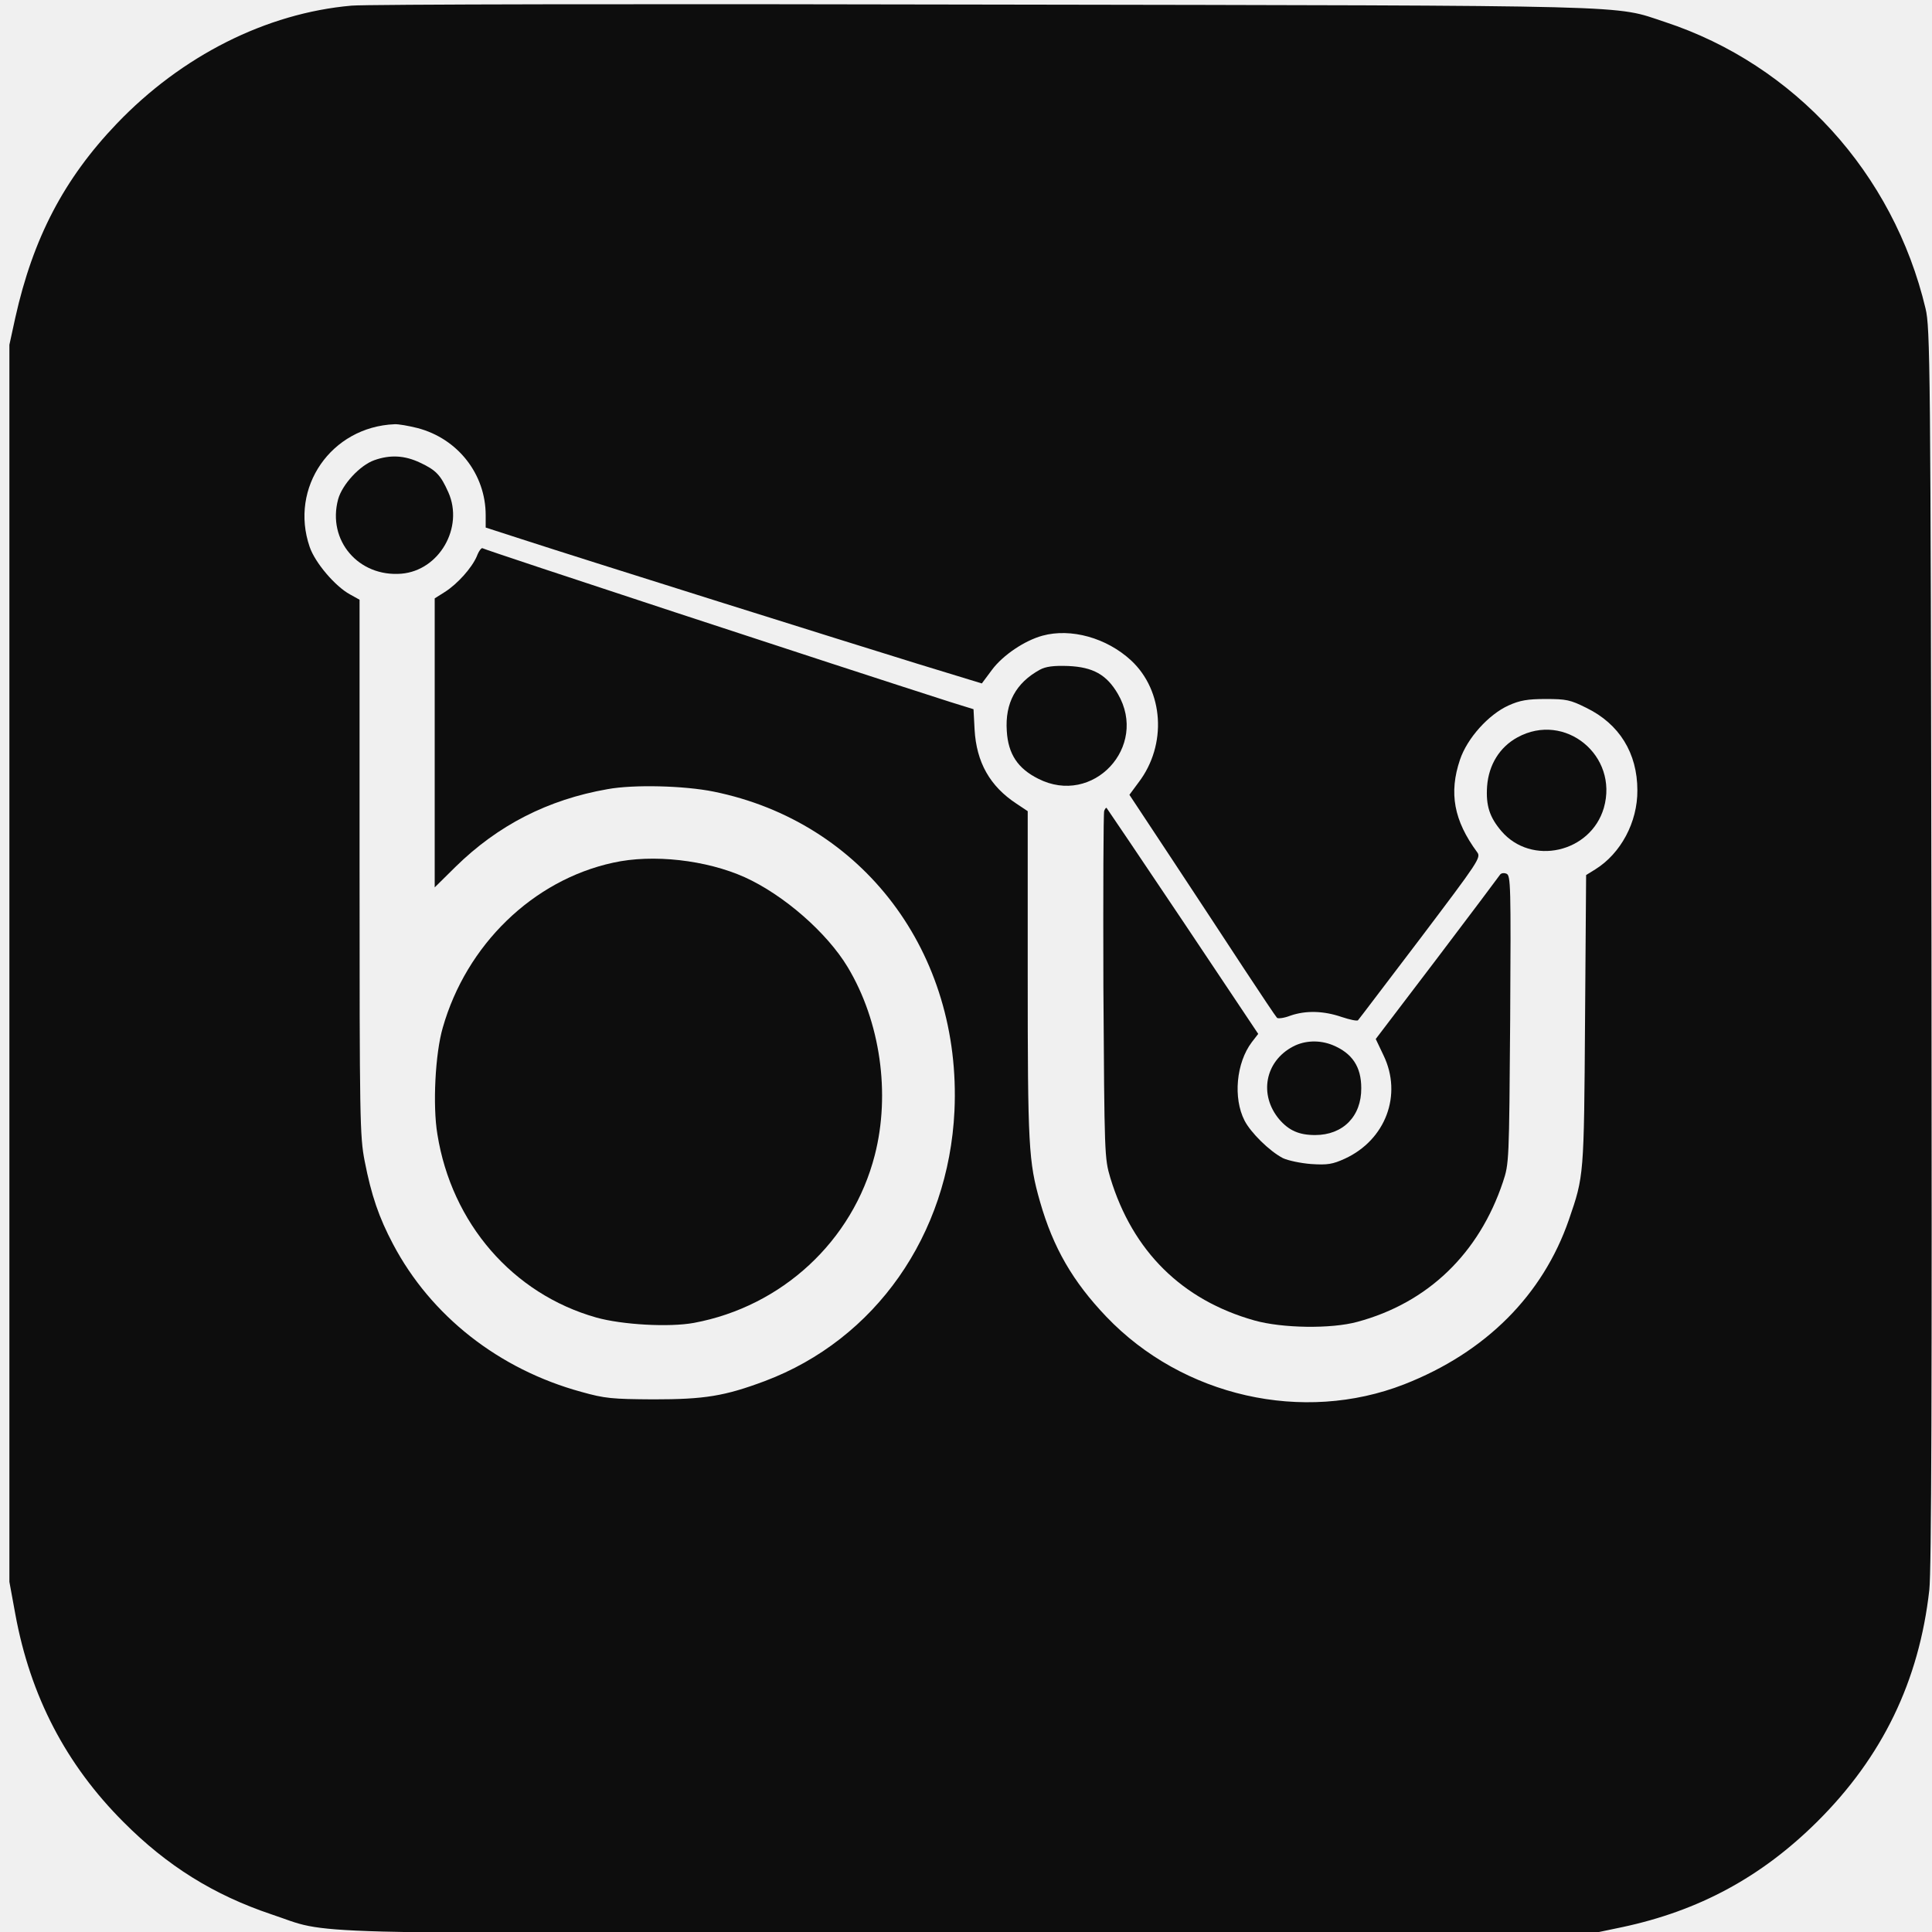
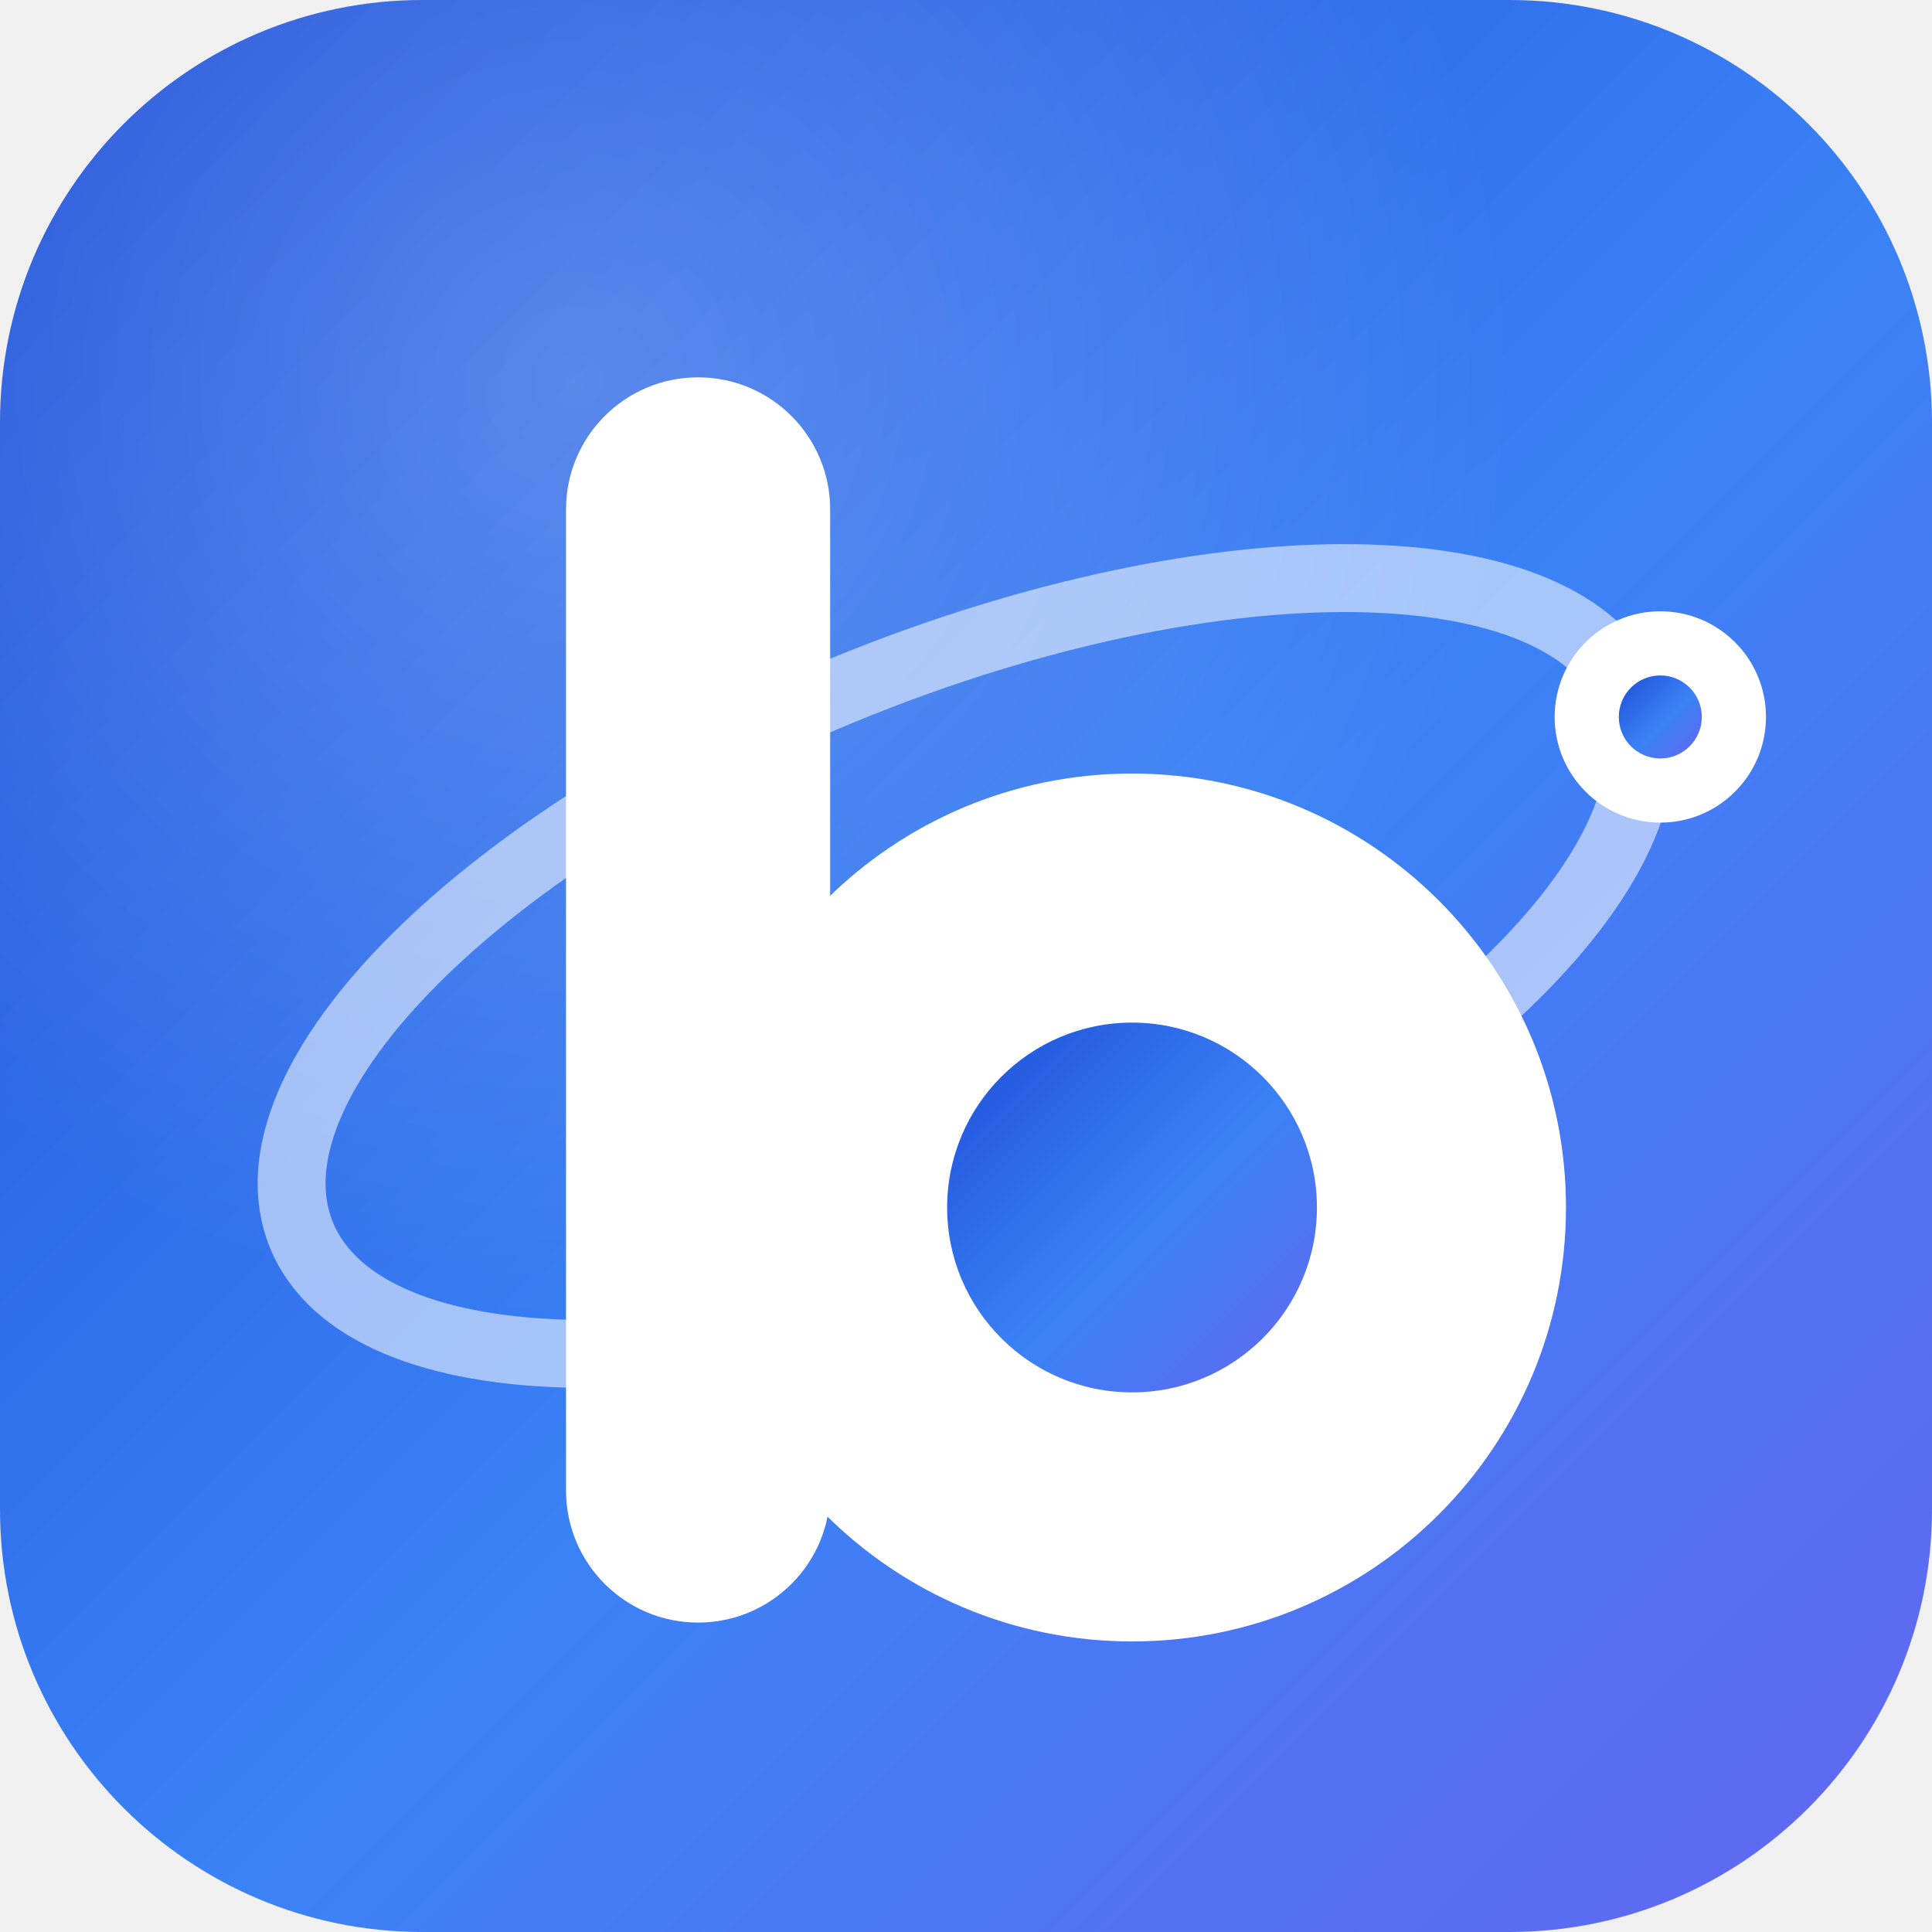
- <svg xmlns="http://www.w3.org/2000/svg" viewBox="150 150 720 720">
-   <g transform="translate(0,1024) scale(0.1,-0.1)" fill="#0d0d0d">
-     <path d="M2810 8719 c-318 -28 -633 -187 -875 -440 -197 -206 -312 -427 -378 -723 l-22 -101 0 -2305 0 -2305 22 -120 c56 -306 189 -561 403 -775 163 -164 337 -272 551 -344 232 -77 7 -71 2604 -71 l2320 0 110 23 c287 61 519 187 726 392 244 242 381 525 419 865 8 71 10 757 8 2400 -3 2171 -5 2304 -22 2375 -120 505 -488 909 -971 1068 -195 64 -55 61 -2540 65 -1243 3 -2303 1 -2355 -4z m245 -1574 c151 -39 255 -172 255 -325 l0 -46 133 -43 c246 -80 1231 -389 1474 -464 l242 -74 38 51 c41 55 122 109 188 127 106 29 239 -8 330 -92 122 -113 135 -315 28 -455 l-34 -46 158 -239 c87 -132 209 -317 271 -412 62 -94 116 -175 121 -180 4 -4 27 -1 50 8 58 20 124 18 191 -5 30 -10 58 -16 61 -12 4 4 108 142 233 306 216 286 226 300 211 320 -87 118 -106 221 -64 345 27 80 106 168 181 202 42 19 71 24 138 24 77 0 92 -3 152 -33 123 -60 190 -169 190 -307 1 -119 -62 -236 -157 -295 l-34 -21 -4 -542 c-4 -582 -4 -579 -60 -742 -97 -281 -310 -495 -614 -614 -377 -147 -825 -46 -1110 252 -125 131 -198 257 -247 428 -43 150 -46 209 -46 848 l0 608 -42 28 c-99 65 -149 154 -156 276 l-4 76 -87 27 c-419 134 -1727 564 -1743 573 -4 2 -14 -11 -21 -30 -19 -44 -72 -103 -119 -133 l-38 -24 0 -539 0 -538 78 77 c157 154 343 250 566 289 98 18 286 13 395 -9 558 -113 925 -601 898 -1190 -22 -463 -295 -852 -707 -1007 -150 -56 -224 -68 -415 -68 -154 1 -180 3 -269 28 -307 84 -560 283 -701 550 -53 100 -81 182 -106 310 -18 92 -19 156 -19 1095 l0 997 -36 20 c-55 30 -130 118 -150 177 -76 221 80 447 316 457 14 1 53 -6 85 -14z" />
-     <path d="M2895 7025 c-54 -19 -120 -91 -135 -146 -41 -153 76 -290 236 -277 141 12 233 172 175 303 -29 65 -46 83 -106 111 -57 27 -111 30 -170 9z" />
-     <path d="M5375 6244 c-89 -49 -130 -124 -123 -228 5 -86 41 -140 117 -178 204 -104 412 119 297 316 -42 72 -93 100 -185 104 -55 2 -84 -2 -106 -14z" />
-     <path d="M7155 5992 c-66 -36 -107 -102 -113 -182 -5 -72 9 -115 53 -167 112 -131 333 -81 382 86 56 195 -145 360 -322 263z" />
-     <path d="M5615 5718 c-3 -8 -4 -303 -3 -654 4 -630 4 -640 26 -714 83 -273 267 -455 537 -531 103 -29 286 -32 384 -5 263 71 453 255 542 521 23 69 23 75 27 606 3 501 2 537 -14 543 -10 4 -20 2 -24 -4 -3 -5 -109 -146 -234 -311 l-229 -301 29 -61 c71 -147 8 -315 -144 -385 -46 -21 -65 -24 -126 -20 -39 3 -86 13 -105 22 -50 26 -120 95 -143 140 -43 84 -31 215 27 292 l24 31 -280 419 c-155 231 -283 421 -285 423 -2 2 -6 -3 -9 -11z" />
-     <path d="M3785 5525 c-299 -65 -547 -306 -635 -615 -28 -96 -38 -290 -20 -397 53 -332 281 -595 592 -683 96 -27 272 -37 364 -20 328 61 592 305 674 625 59 229 21 498 -101 701 -77 128 -238 269 -384 335 -143 64 -342 87 -490 54z" />
-     <path d="M6319 4840 c-105 -55 -128 -180 -52 -271 36 -42 74 -59 134 -59 104 0 173 70 172 175 0 80 -34 130 -106 160 -49 20 -104 18 -148 -5z" />
+ <svg xmlns="http://www.w3.org/2000/svg" viewBox="0 0 1024 1024" data-om-id="jsx:/https:/019dd07c-f6fa-71af-a0a0-eb46773171e5.claudeusercontent.com/v1/design/projects/019dd07c-f6fa-71af-a0a0-eb46773171e5/serve/logos.jsx:6226:141:5">
+   <defs data-om-id="jsx:/https:/019dd07c-f6fa-71af-a0a0-eb46773171e5.claudeusercontent.com/v1/design/projects/019dd07c-f6fa-71af-a0a0-eb46773171e5/serve/logos.jsx:949:21:5">
+     <linearGradient id="bg-hero" x1="0" y1="0" x2="1" y2="1" data-om-id="jsx:/https:/019dd07c-f6fa-71af-a0a0-eb46773171e5.claudeusercontent.com/v1/design/projects/019dd07c-f6fa-71af-a0a0-eb46773171e5/serve/logos.jsx:962:22:7">
+       <stop offset="0%" stop-color="#1D4ED8" data-om-id="jsx:/https:/019dd07c-f6fa-71af-a0a0-eb46773171e5.claudeusercontent.com/v1/design/projects/019dd07c-f6fa-71af-a0a0-eb46773171e5/serve/logos.jsx:1031:23:9" />
+       <stop offset="55%" stop-color="#3B82F6" data-om-id="jsx:/https:/019dd07c-f6fa-71af-a0a0-eb46773171e5.claudeusercontent.com/v1/design/projects/019dd07c-f6fa-71af-a0a0-eb46773171e5/serve/logos.jsx:1079:24:9" />
+       <stop offset="100%" stop-color="#6366F1" data-om-id="jsx:/https:/019dd07c-f6fa-71af-a0a0-eb46773171e5.claudeusercontent.com/v1/design/projects/019dd07c-f6fa-71af-a0a0-eb46773171e5/serve/logos.jsx:1127:25:9" />
+     </linearGradient>
+     <radialGradient id="glow-hero" cx="30%" cy="20%" r="80%" data-om-id="jsx:/https:/019dd07c-f6fa-71af-a0a0-eb46773171e5.claudeusercontent.com/v1/design/projects/019dd07c-f6fa-71af-a0a0-eb46773171e5/serve/logos.jsx:1197:27:7">
+       <stop offset="0%" stop-color="#FFFFFF" stop-opacity="0.22" data-om-id="jsx:/https:/019dd07c-f6fa-71af-a0a0-eb46773171e5.claudeusercontent.com/v1/design/projects/019dd07c-f6fa-71af-a0a0-eb46773171e5/serve/logos.jsx:1266:28:9" />
+       <stop offset="60%" stop-color="#FFFFFF" stop-opacity="0" data-om-id="jsx:/https:/019dd07c-f6fa-71af-a0a0-eb46773171e5.claudeusercontent.com/v1/design/projects/019dd07c-f6fa-71af-a0a0-eb46773171e5/serve/logos.jsx:1334:29:9" />
+     </radialGradient>
+   </defs>
+   <rect width="1024" height="1024" rx="224" ry="224" fill="url(#bg-hero)" data-om-id="jsx:/https:/019dd07c-f6fa-71af-a0a0-eb46773171e5.claudeusercontent.com/v1/design/projects/019dd07c-f6fa-71af-a0a0-eb46773171e5/serve/logos.jsx:1495:37:7" />
+   <rect width="1024" height="1024" rx="224" ry="224" fill="url(#glow-hero)" data-om-id="jsx:/https:/019dd07c-f6fa-71af-a0a0-eb46773171e5.claudeusercontent.com/v1/design/projects/019dd07c-f6fa-71af-a0a0-eb46773171e5/serve/logos.jsx:1585:38:7" />
+   <g transform="rotate(-22 512 512)" data-om-id="jsx:/https:/019dd07c-f6fa-71af-a0a0-eb46773171e5.claudeusercontent.com/v1/design/projects/019dd07c-f6fa-71af-a0a0-eb46773171e5/serve/logos.jsx:6417:144:7">
+     <ellipse cx="512" cy="512" rx="380" ry="160" fill="none" stroke="#FFFFFF" stroke-width="36" opacity="0.55" data-om-id="jsx:/https:/019dd07c-f6fa-71af-a0a0-eb46773171e5.claudeusercontent.com/v1/design/projects/019dd07c-f6fa-71af-a0a0-eb46773171e5/serve/logos.jsx:6461:145:9" />
  </g>
+   <rect x="300" y="200" width="140" height="660" rx="70" fill="#FFFFFF" data-om-id="jsx:/https:/019dd07c-f6fa-71af-a0a0-eb46773171e5.claudeusercontent.com/v1/design/projects/019dd07c-f6fa-71af-a0a0-eb46773171e5/serve/logos.jsx:6631:148:7" />
+   <circle cx="600" cy="640" r="230" fill="#FFFFFF" data-om-id="jsx:/https:/019dd07c-f6fa-71af-a0a0-eb46773171e5.claudeusercontent.com/v1/design/projects/019dd07c-f6fa-71af-a0a0-eb46773171e5/serve/logos.jsx:6704:149:7" />
+   <circle cx="600" cy="640" r="98" fill="url(#bg-hero)" data-om-id="jsx:/https:/019dd07c-f6fa-71af-a0a0-eb46773171e5.claudeusercontent.com/v1/design/projects/019dd07c-f6fa-71af-a0a0-eb46773171e5/serve/logos.jsx:6756:150:7" />
+   <circle cx="880" cy="380" r="56" fill="#FFFFFF" data-om-id="jsx:/https:/019dd07c-f6fa-71af-a0a0-eb46773171e5.claudeusercontent.com/v1/design/projects/019dd07c-f6fa-71af-a0a0-eb46773171e5/serve/logos.jsx:6846:152:7" />
+   <circle cx="880" cy="380" r="22" fill="url(#bg-hero)" data-om-id="jsx:/https:/019dd07c-f6fa-71af-a0a0-eb46773171e5.claudeusercontent.com/v1/design/projects/019dd07c-f6fa-71af-a0a0-eb46773171e5/serve/logos.jsx:6897:153:7" />
</svg>
